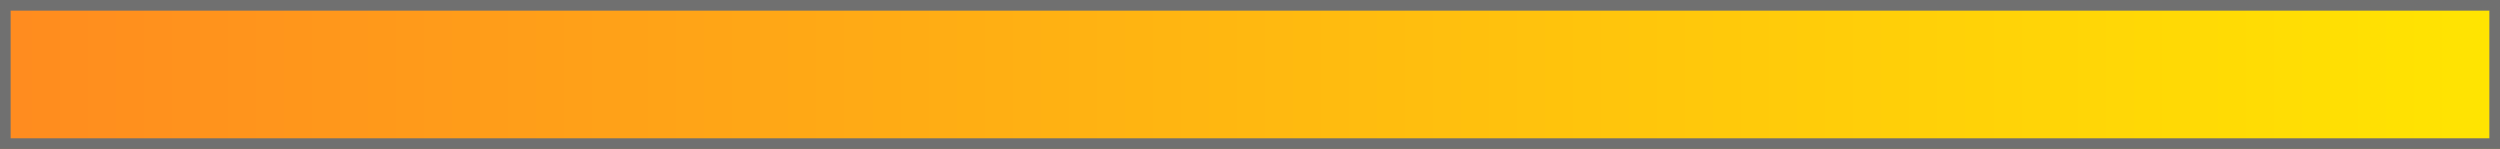
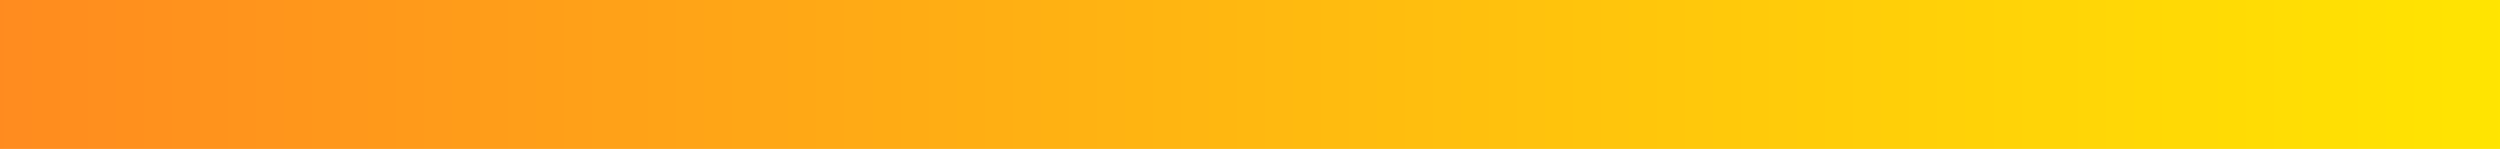
<svg xmlns="http://www.w3.org/2000/svg" width="235" height="14" viewBox="0 0 235 14">
  <defs>
    <style>
      .cls-1 {
-         stroke: #707070;
        fill: url(#linear-gradient);
-       }
- 
-       .cls-2 {
-         stroke: none;
-       }
- 
-       .cls-3 {
-         fill: none;
      }
    </style>
    <linearGradient id="linear-gradient" y1="0.5" x2="1.034" y2="0.5" gradientUnits="objectBoundingBox">
      <stop offset="0" stop-color="#ff8b1f" />
      <stop offset="1" stop-color="#ffe800" />
    </linearGradient>
  </defs>
-   <g id="Rectangle_43" data-name="Rectangle 43" class="cls-1">
-     <rect class="cls-2" width="235" height="14" />
-     <rect class="cls-3" x="0.5" y="0.5" width="234" height="13" />
-   </g>
+   <rect id="Rectangle_43" data-name="Rectangle 43" class="cls-1" width="235" height="14" />
</svg>
